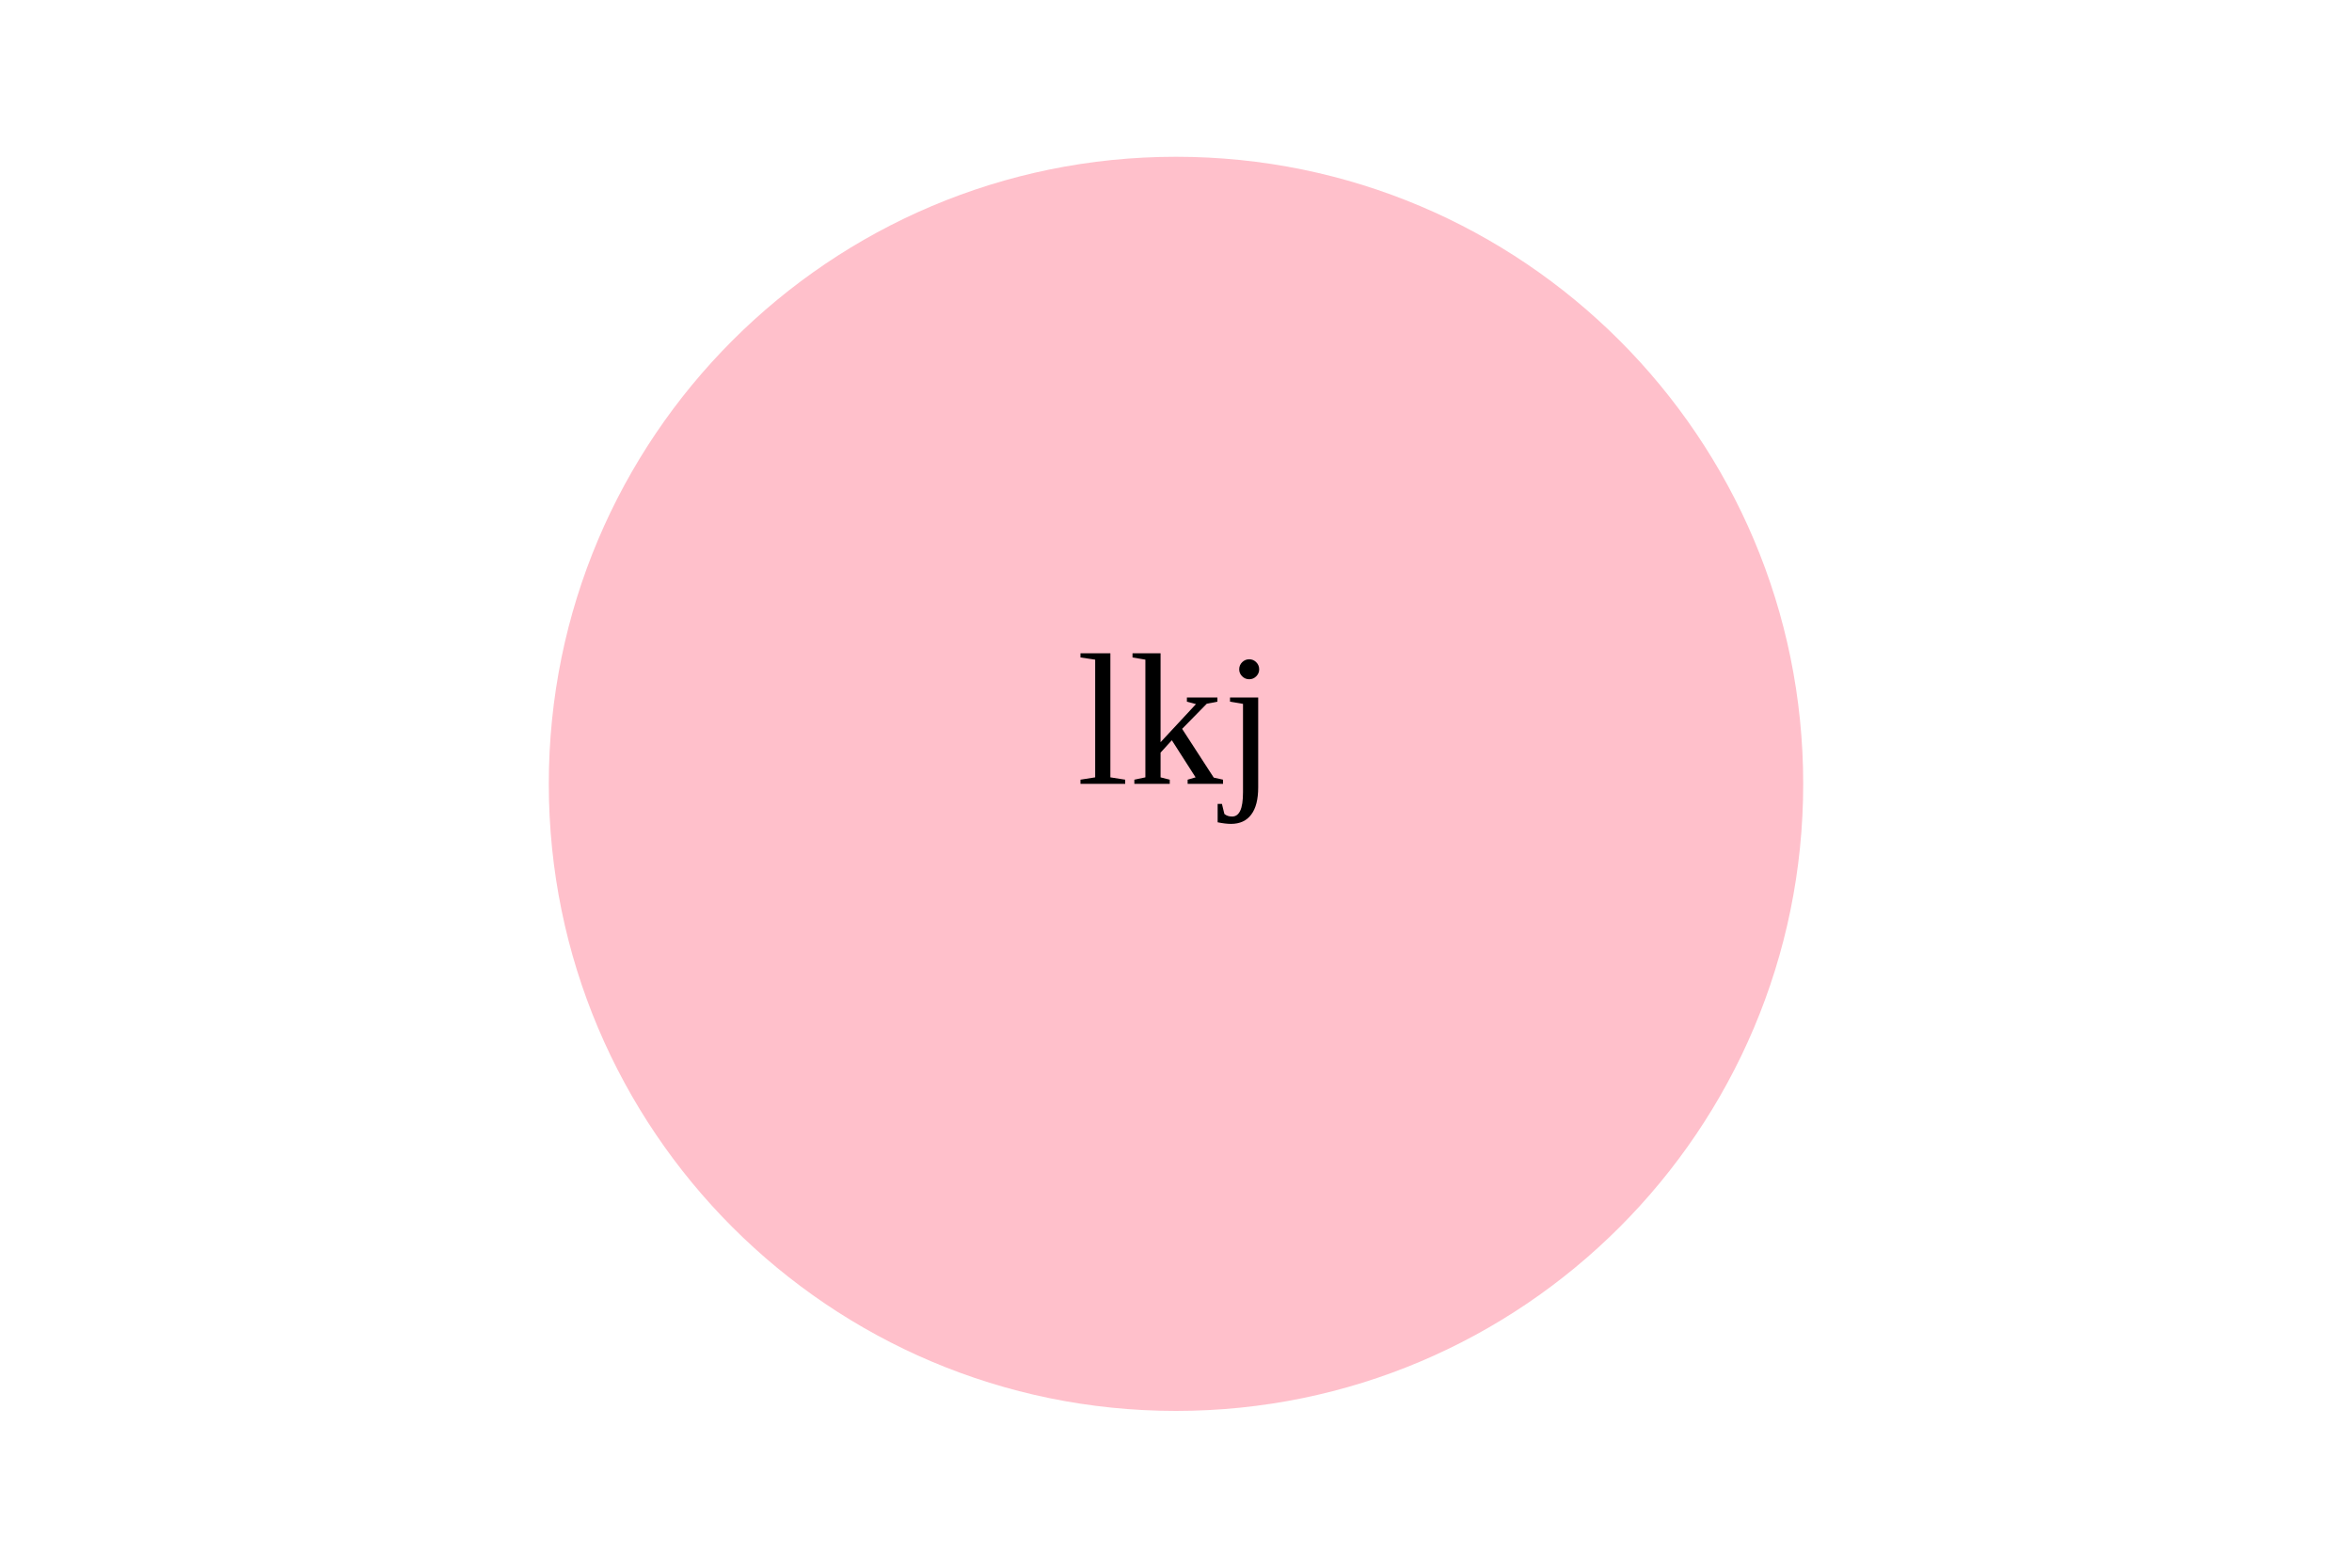
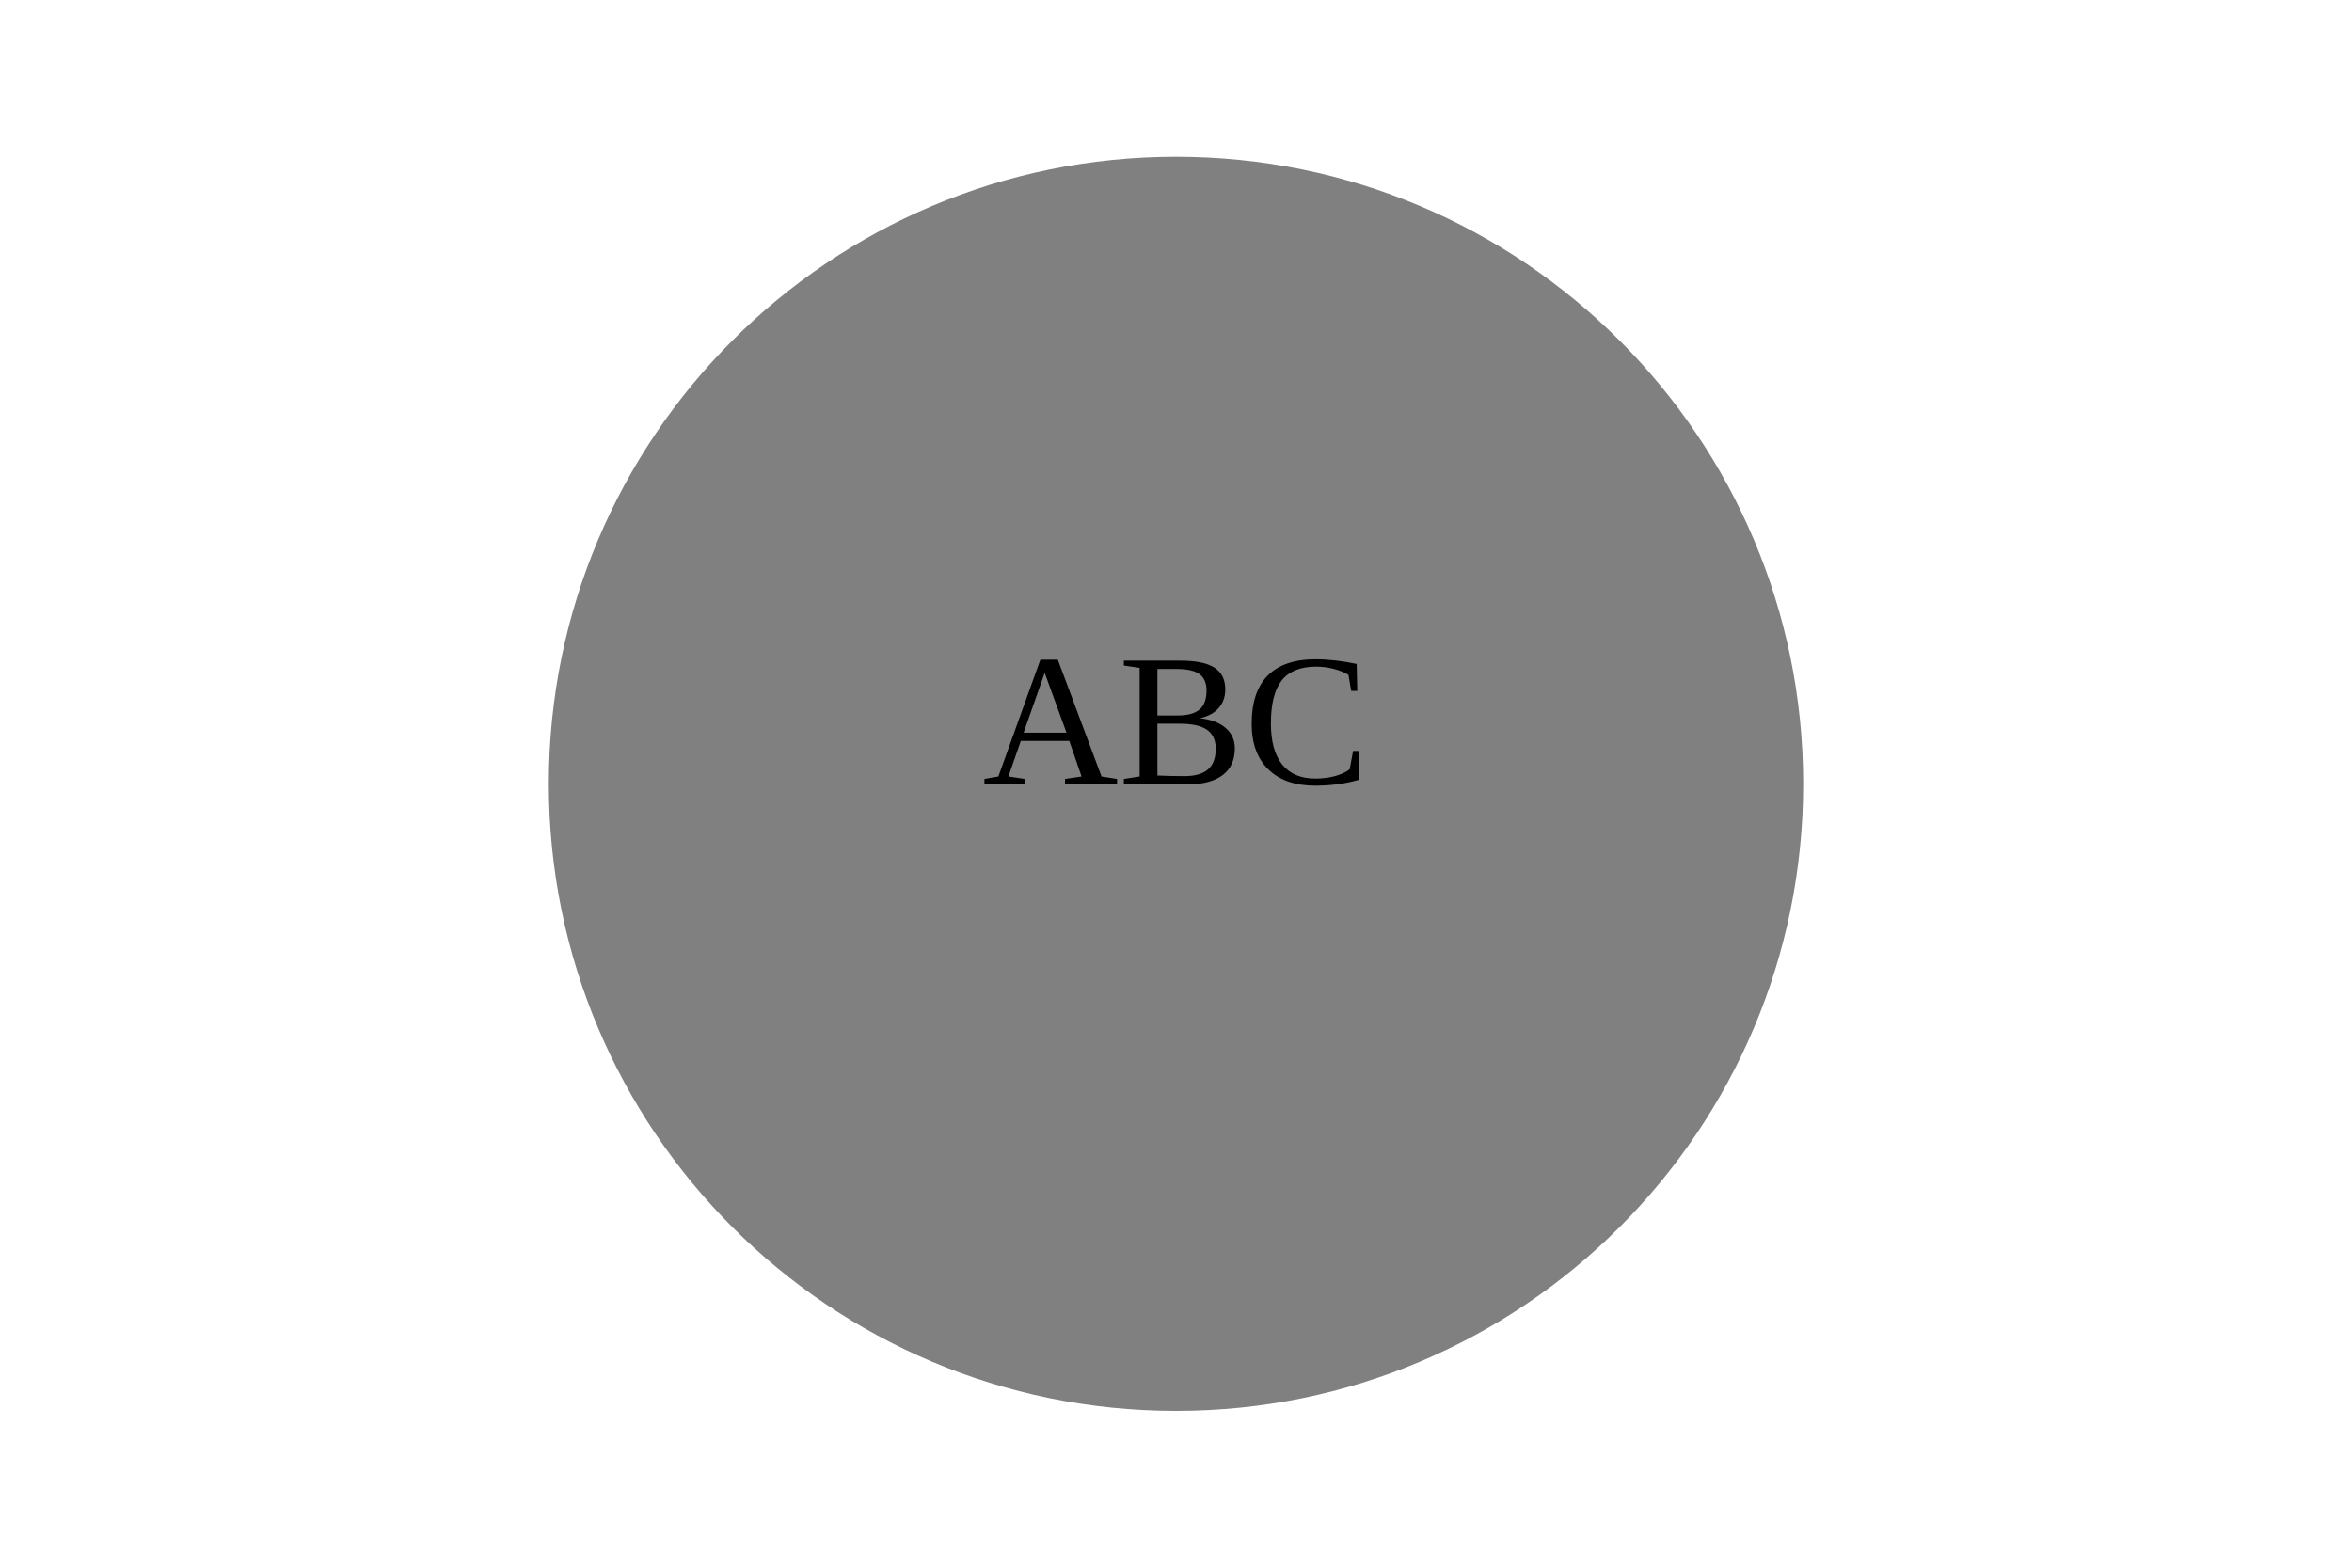
<svg xmlns="http://www.w3.org/2000/svg" width="300" height="200">
-   <circle cx="150" cy="100" r="80" fill="pink" />
-   <text x="150" y="100" font-size="24" text-anchor="middle" fill="black">
-             lkj
+   <circle cx="150" cy="100" r="80" fill="Grey" />
+   <text x="150" y="100" font-size="24" text-anchor="middle" fill="Black">
+             ABC
        </text>
</svg>
